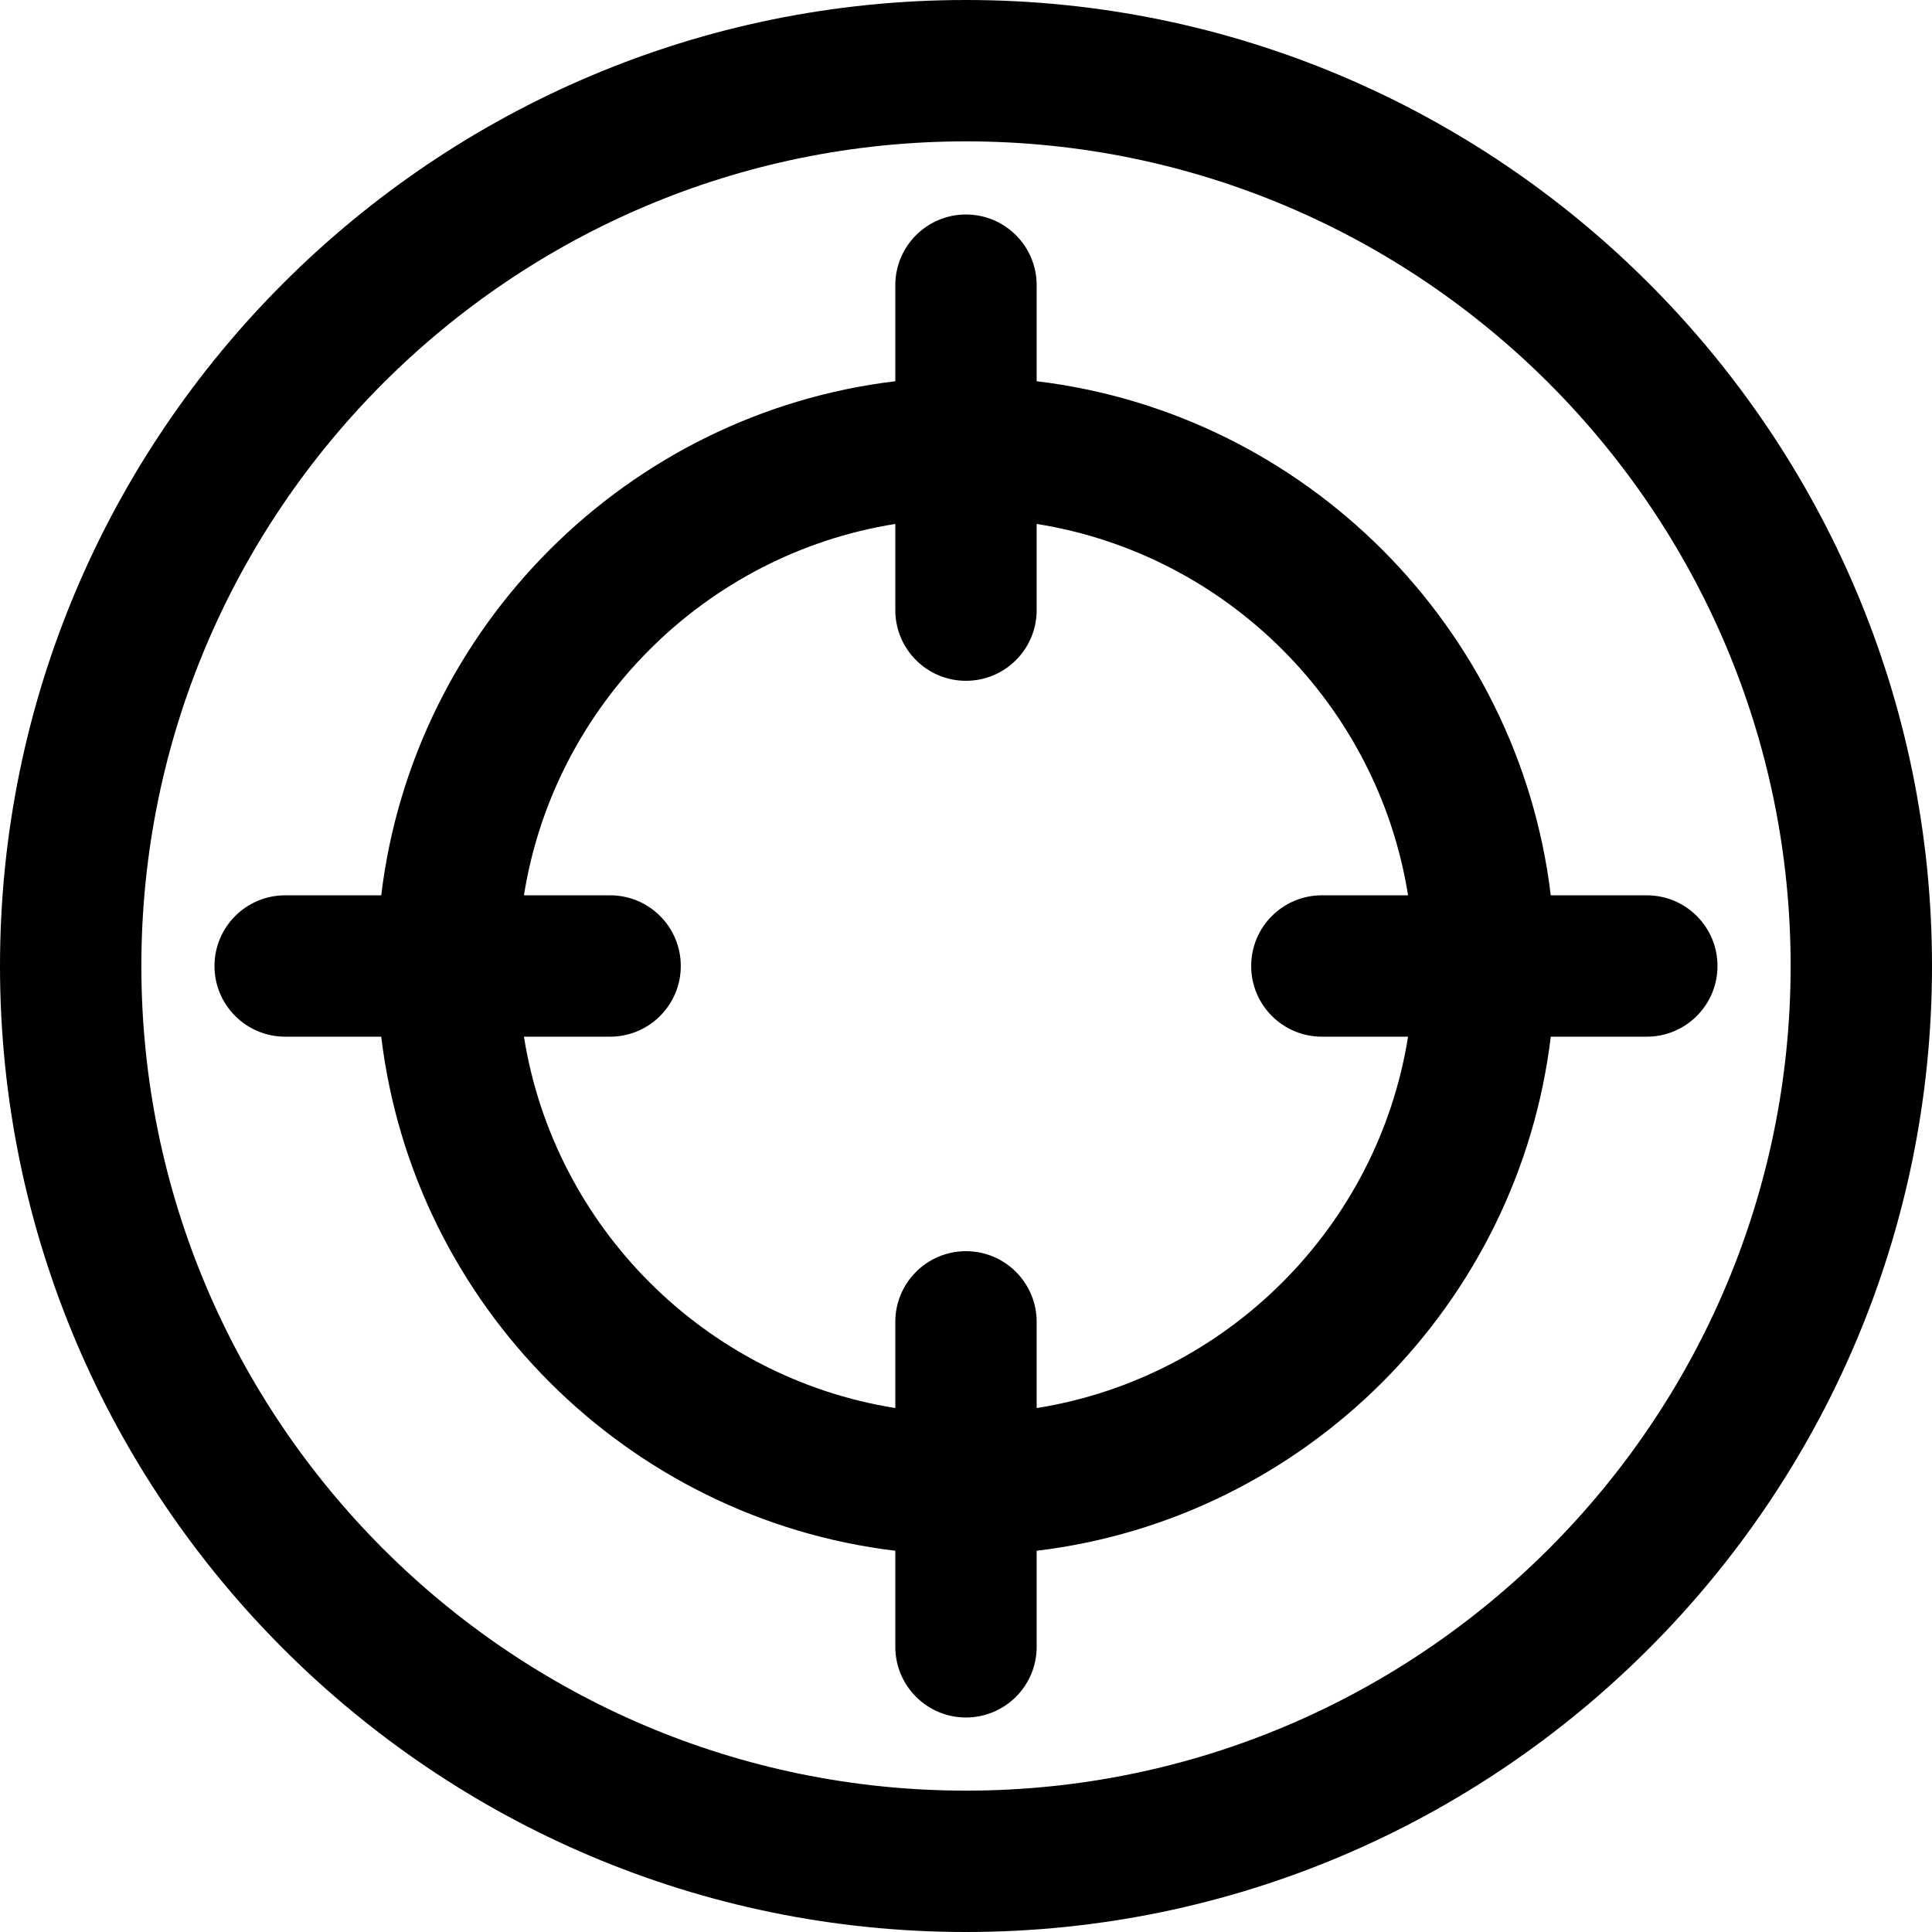
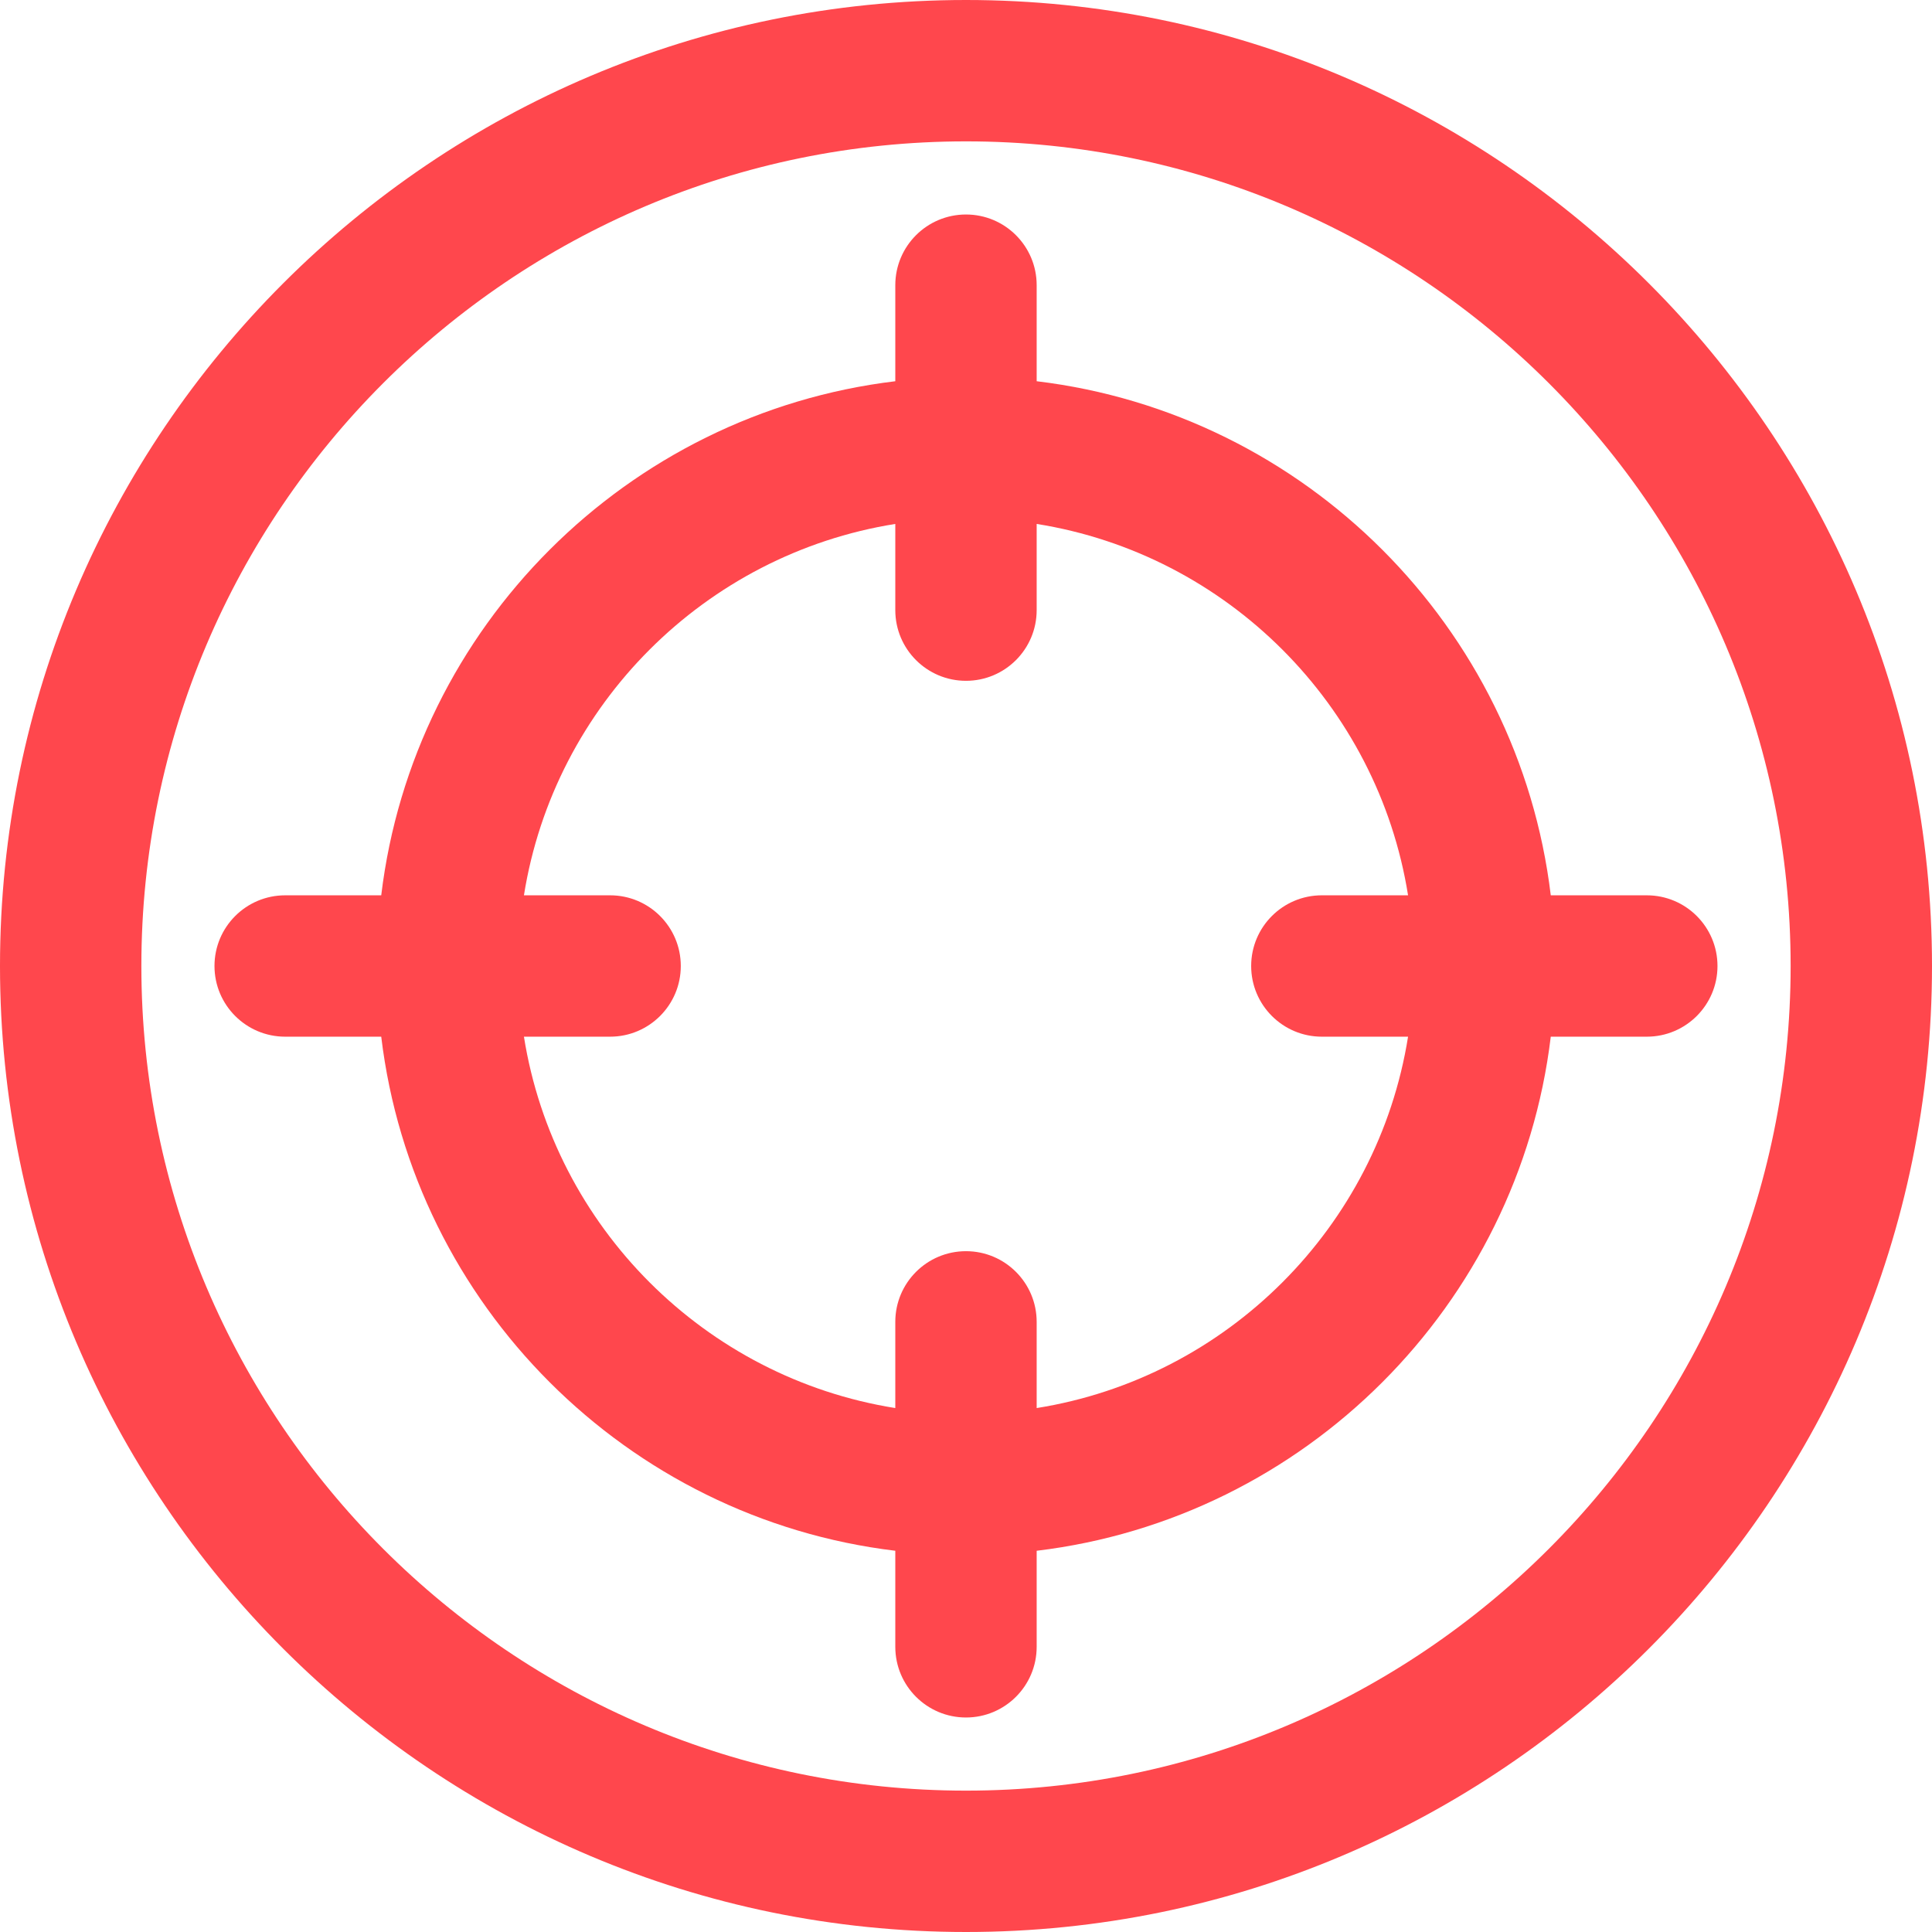
- <svg xmlns="http://www.w3.org/2000/svg" fill="#000000" height="800px" width="800px" version="1.1" id="Layer_1" viewBox="0 0 512 512" xml:space="preserve">
+ <svg xmlns="http://www.w3.org/2000/svg" fill="#FF474D" height="800px" width="800px" version="1.1" id="Layer_1" viewBox="0 0 512 512" xml:space="preserve">
  <g>
    <g>
      <g>
        <path d="M256,0C114.842,0,0,114.84,0,256s114.842,256,256,256s256-114.84,256-256S397.158,0,256,0z M256,474.537     c-120.501,0-218.537-98.036-218.537-218.537S135.499,37.463,256,37.463S474.537,135.499,474.537,256S376.501,474.537,256,474.537     z" />
        <path d="M436.42,237.268h-25.45c-8.547-71.131-65.111-127.694-136.242-136.238V75.577c0-10.345-8.387-18.732-18.732-18.732     s-18.732,8.387-18.732,18.732v25.454c-71.127,8.547-127.689,65.109-136.234,136.237H75.574c-10.345,0-18.732,8.387-18.732,18.732     s8.387,18.732,18.732,18.732h25.456c8.545,71.128,65.108,127.69,136.234,136.237v25.454c0,10.345,8.387,18.732,18.732,18.732     s18.732-8.387,18.732-18.732V410.97c71.131-8.544,127.695-65.109,136.242-136.238h25.45c10.345,0,18.732-8.387,18.732-18.732     C455.152,245.655,446.765,237.268,436.42,237.268z M350.305,274.732h22.845c-8.036,50.443-47.979,90.384-98.423,98.419v-22.843     c0-10.345-8.387-18.732-18.732-18.732c-10.345,0-18.732,8.387-18.732,18.732v22.841c-50.441-8.037-90.379-47.977-98.415-98.418     h22.838c10.345,0,18.732-8.387,18.732-18.732c0-10.345-8.387-18.732-18.732-18.732h-22.838     c8.036-50.441,47.974-90.38,98.415-98.418v22.841c0,10.345,8.387,18.732,18.732,18.732c10.345,0,18.732-8.387,18.732-18.732     v-22.843c50.443,8.035,90.387,47.976,98.423,98.419h-22.845c-10.345,0-18.732,8.387-18.732,18.732     C331.574,266.345,339.961,274.732,350.305,274.732z" />
      </g>
    </g>
  </g>
</svg>
